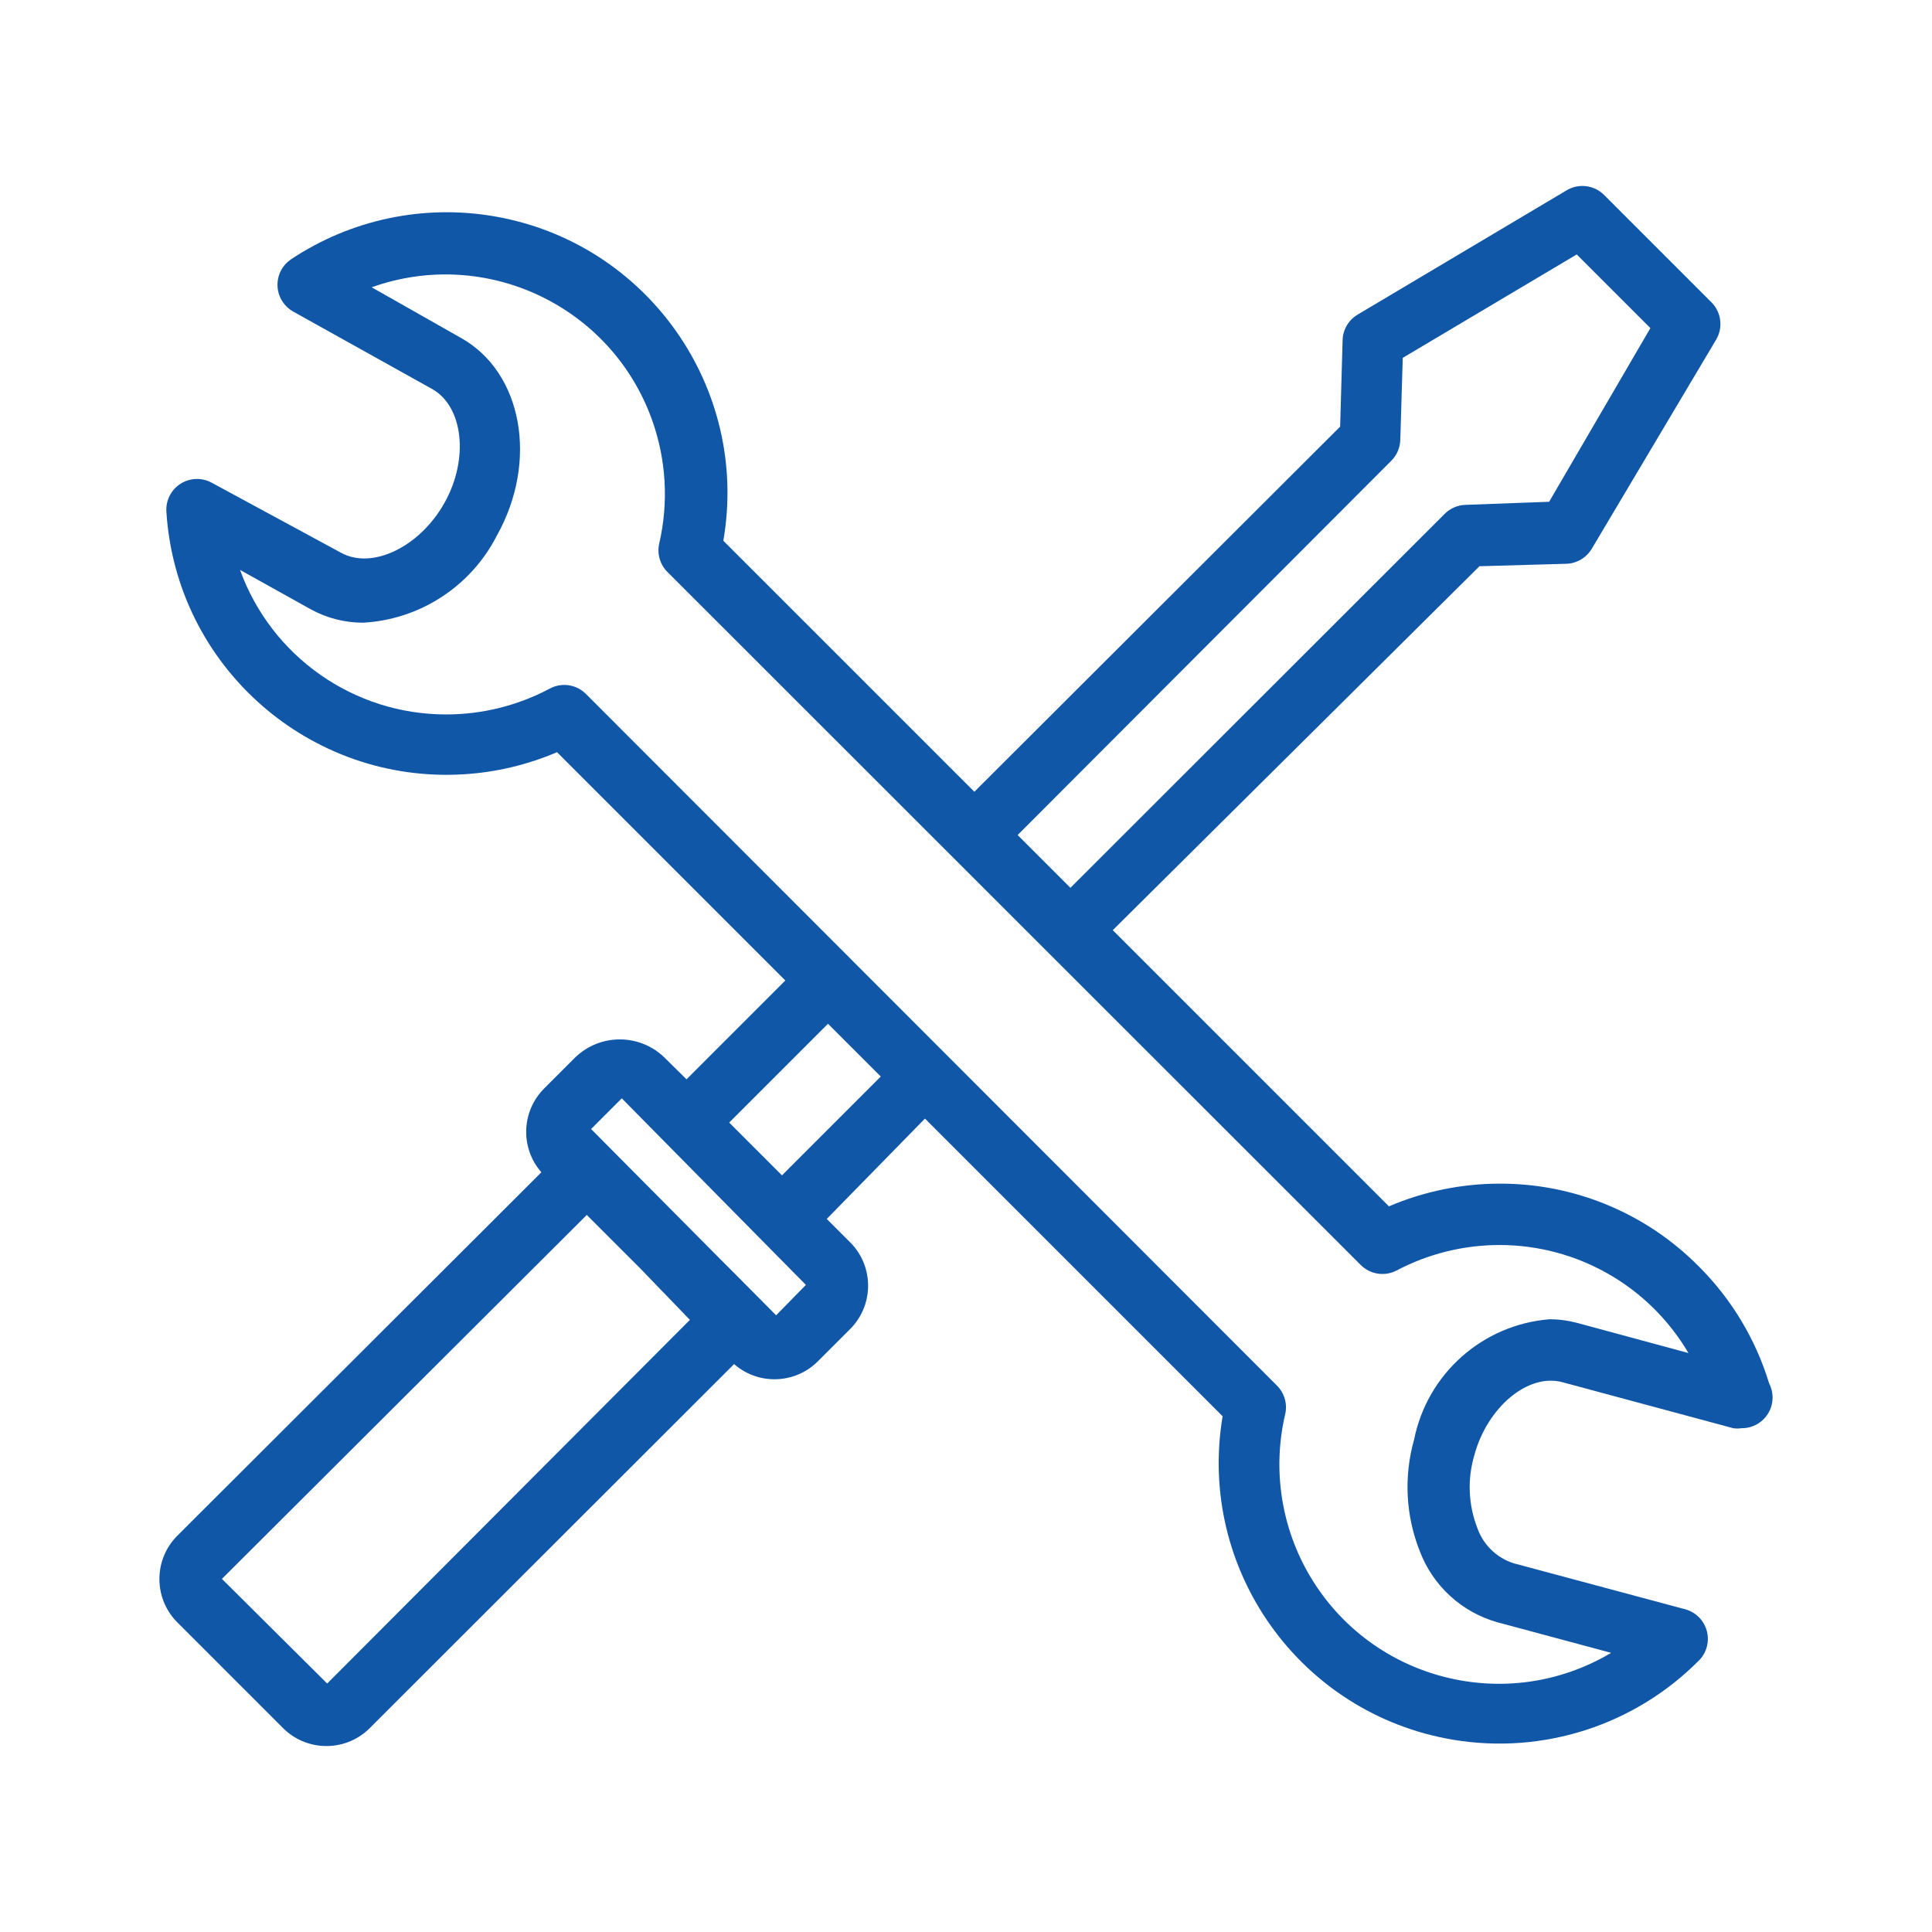
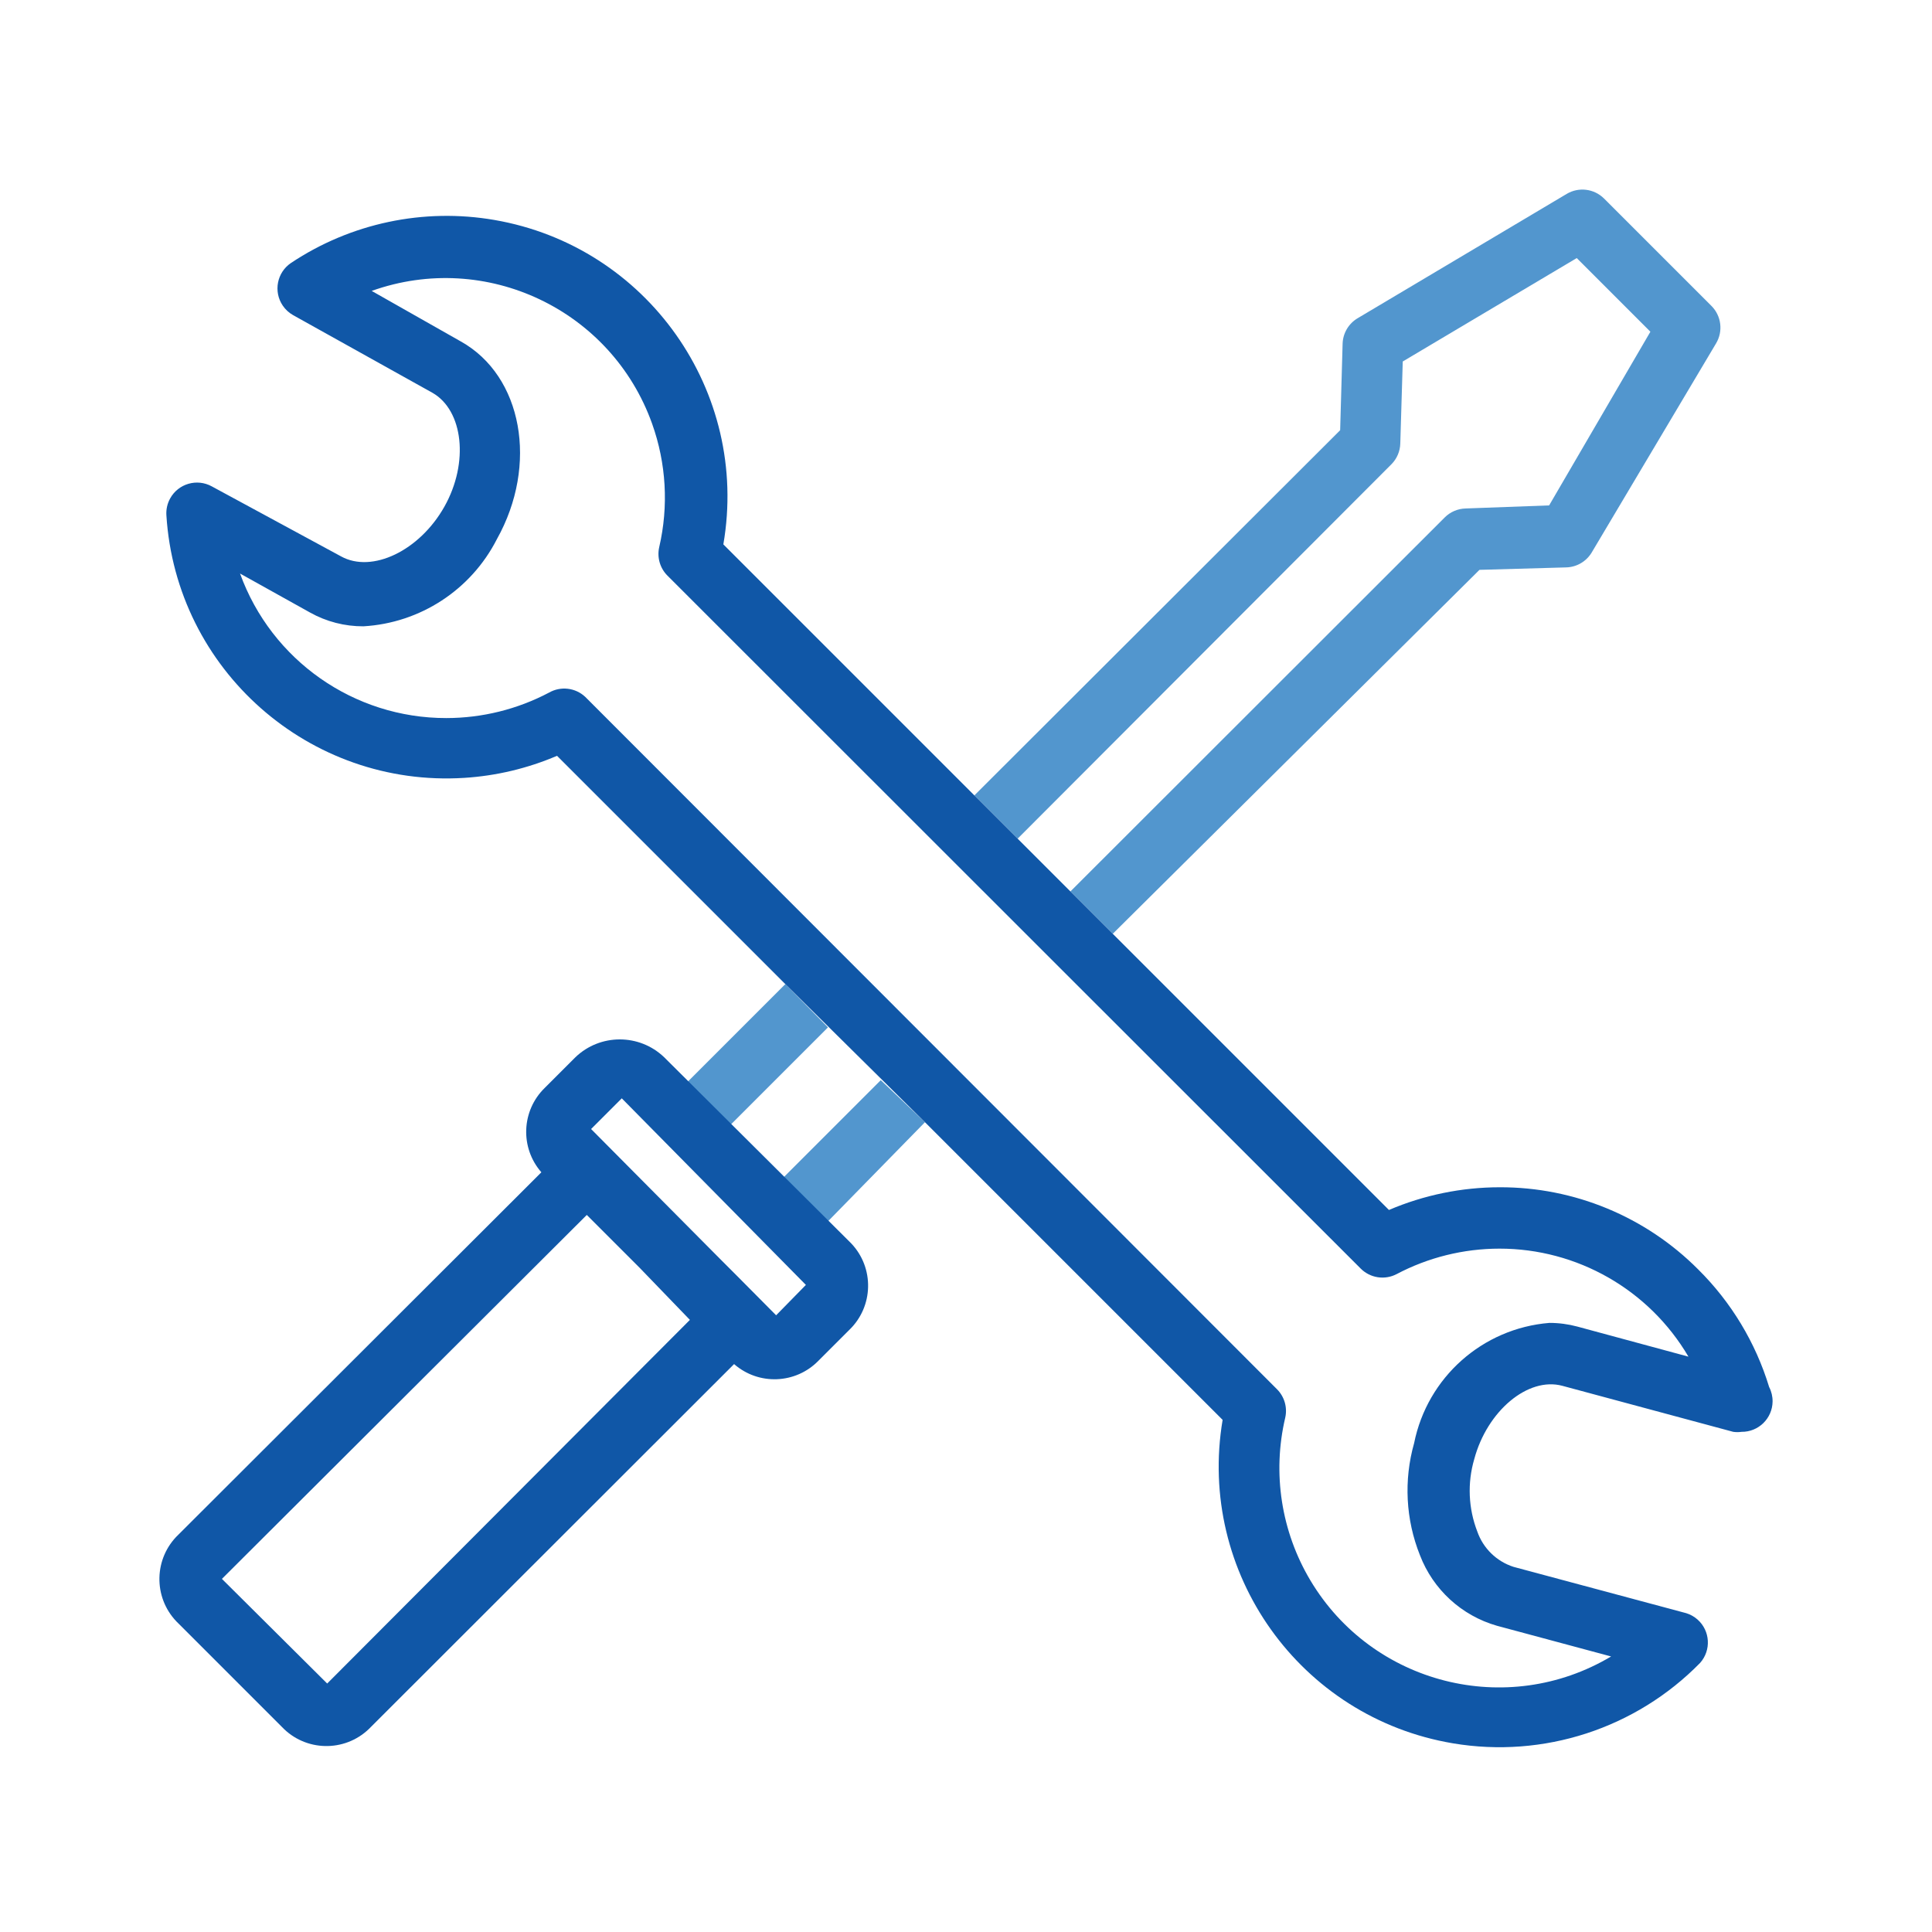
<svg xmlns="http://www.w3.org/2000/svg" version="1.1" id="Layer_1" x="0px" y="0px" viewBox="0 0 800 800" style="enable-background:new 0 0 800 800;" xml:space="preserve">
-   <path style="fill:#1057A7;" d="M703.214,524.175c-21.756-21.876-51.36-34.138-82.212-34.054  c-15.768,0.009-31.371,3.207-45.871,9.403l-114.36-114.36l151.845-150.701l35.96-1.017c4.35-0.132,8.329-2.482,10.547-6.226  l51.462-86.533c2.99-4.994,2.205-11.381-1.906-15.502l-44.473-44.473c-4.121-4.111-10.508-4.896-15.502-1.906l-86.533,51.462  c-3.745,2.217-6.094,6.197-6.226,10.547l-1.017,35.833l-151.464,151.21L299.523,223.916  c10.914-63.278-31.536-123.422-94.814-134.336c-29.32-5.057-59.463,1.319-84.224,17.815c-5.813,3.931-7.339,11.831-3.408,17.644  c1.106,1.635,2.577,2.99,4.297,3.958l57.688,32.148c12.707,7.243,15.248,28.844,4.956,47.142s-29.988,27.701-42.822,20.585  L87.702,199.9c-6.149-3.383-13.875-1.141-17.258,5.008c-1.165,2.118-1.702,4.524-1.548,6.936  c4.021,64.086,59.232,112.779,123.318,108.758c13.24-0.831,26.241-3.921,38.438-9.138l94.538,94.538l-40.916,40.916l-9.276-9.149  c-10.269-9.827-26.454-9.827-36.722,0l-12.707,12.707c-9.68,9.425-10.294,24.776-1.398,34.943l0,0L73.852,635.486  c-10.141,9.704-10.495,25.791-0.791,35.931c0.258,0.269,0.522,0.533,0.791,0.791l42.949,42.949  c9.704,10.141,25.791,10.495,35.931,0.791c0.269-0.258,0.533-0.522,0.791-0.791l150.447-150.32l0,0  c10.168,8.896,25.519,8.282,34.943-1.398l12.707-12.707c10.141-9.704,10.495-25.791,0.791-35.931  c-0.258-0.269-0.522-0.533-0.791-0.791l-9.276-9.276l40.661-41.551l123.255,123.255c-10.648,63.323,32.053,123.289,95.376,133.937  c37.507,6.307,75.727-6.129,102.34-33.3c4.667-5.241,4.202-13.273-1.039-17.94c-1.353-1.205-2.949-2.107-4.68-2.645l-71.539-19.187  c-7.011-2.253-12.561-7.662-14.994-14.613c-3.717-9.583-4.163-20.125-1.271-29.988c5.337-19.95,22.237-34.181,36.468-30.369  l70.776,19.06c1.138,0.165,2.293,0.165,3.431,0c7.017,0.085,12.775-5.535,12.86-12.552c0.025-2.086-0.464-4.147-1.424-6  C726.959,554.441,716.874,537.719,703.214,524.175z M576.147,190.751c2.287-2.304,3.605-5.395,3.685-8.641l1.017-33.927  l72.047-42.822l30.496,30.496l-41.932,71.92l-34.562,1.271c-3.245,0.08-6.337,1.398-8.641,3.685L443.235,367.628l-21.856-21.855  L576.147,190.751z M135.479,697.113L135.479,697.113l-43.584-43.33l151.083-150.701l21.856,21.855l20.839,21.601L135.479,697.113z   M321.378,544.633L321.378,544.633l-16.773-16.9l0,0l-6.48-6.48l-53.368-53.749l12.707-12.707l76.24,77.257L321.378,544.633z   M323.792,486.69l-21.855-21.856l40.916-40.916l21.856,21.856L323.792,486.69z M653.15,547.809  c-3.771-1.014-7.659-1.526-11.563-1.525c-27.702,2.236-50.568,22.561-56.036,49.81c-4.337,15.302-3.488,31.61,2.414,46.379  c5.446,14.214,17.259,25.039,31.894,29.225l47.269,12.707c-43.104,25.686-98.869,11.565-124.554-31.539  c-12.063-20.243-15.789-44.381-10.391-67.32c0.967-4.267-0.329-8.732-3.431-11.817L242.343,287.068  c-4.066-3.82-10.147-4.542-14.994-1.779c-13.121,6.924-27.732,10.544-42.567,10.547c-38.23,0.033-72.378-23.901-85.389-59.849  l28.971,16.138c6.753,3.782,14.37,5.751,22.11,5.718c23.527-1.356,44.568-15.093,55.274-36.087  c17.281-30.877,10.547-67.6-14.867-81.831l-36.976-20.966c47.253-16.879,99.241,7.744,116.12,54.997  c5.858,16.401,6.88,34.14,2.942,51.104c-0.967,4.267,0.329,8.732,3.431,11.817l287.044,286.917  c3.924,3.929,9.944,4.855,14.867,2.287c13.122-6.919,27.732-10.539,42.567-10.547c32.177-0.026,61.96,16.993,78.273,44.728  L653.15,547.809z" />
-   <g>
- </g>
-   <g>
- </g>
-   <g>
- </g>
-   <g>
- </g>
-   <g>
- </g>
-   <g>
- </g>
-   <g>
- </g>
-   <g>
- </g>
-   <g>
- </g>
-   <g>
- </g>
-   <g>
- </g>
-   <g>
- </g>
-   <g>
- </g>
-   <g>
- </g>
-   <g>
- </g>
+   <path style="fill:#5296CE;" d="M460.772,386.664l151.845-150.701l35.96-1.017c4.35-0.132,8.329-2.482,10.547-6.226l51.462-86.533  c2.99-4.994,2.205-11.381-1.906-15.502l-44.473-44.473c-4.121-4.111-10.508-4.896-15.502-1.906l-86.533,51.462  c-3.745,2.217-6.094,6.197-6.226,10.547l-1.017,35.833l-151.464,151.21 M364.71,447.274l-40.917,40.916l18.552,18.044l40.661-41.551   M421.38,347.273l154.768-155.022c2.287-2.304,3.605-5.395,3.685-8.641l1.017-33.927l72.047-42.822l30.496,30.496l-41.932,71.92  l-34.562,1.271c-3.245,0.08-6.337,1.398-8.641,3.685L443.236,369.128 M325.191,407.502l-40.916,40.916l17.663,17.916l40.916-40.916" />
+   <path style="fill:#1057A7;" d="M274.998,437.769c-10.269-9.827-26.454-9.827-36.722,0l-12.707,12.707  c-9.68,9.425-10.294,24.776-1.398,34.943l0,0L73.852,635.486c-10.141,9.704-10.495,25.791-0.791,35.931  c0.258,0.269,0.522,0.533,0.791,0.791l42.949,42.949c9.704,10.141,25.791,10.495,35.931,0.791c0.269-0.258,0.533-0.522,0.791-0.791  l150.447-150.32l0,0c10.168,8.896,25.519,8.282,34.943-1.398l12.707-12.707c10.141-9.704,10.495-25.791,0.791-35.931  c-0.258-0.269-0.522-0.533-0.791-0.791L274.998,437.769z M135.479,697.113L135.479,697.113l-43.584-43.33l151.083-150.701  l21.856,21.855l20.839,21.601L135.479,697.113z M321.378,544.633L321.378,544.633l-16.773-16.9l0,0l-6.48-6.48l-53.368-53.749  l12.707-12.707l76.24,77.257L321.378,544.633z" />
+   <path style="fill:#1057A7;" d="M653.151,549.309c-3.771-1.014-7.659-1.526-11.563-1.525c-27.702,2.236-50.568,22.561-56.036,49.81  c-4.337,15.302-3.488,31.61,2.414,46.379c5.446,14.214,17.259,25.039,31.894,29.225l47.269,12.707  c-43.104,25.686-98.869,11.565-124.554-31.539c-12.063-20.243-15.789-44.381-10.391-67.32c0.967-4.267-0.329-8.732-3.431-11.817  L242.344,288.568c-4.066-3.82-10.147-4.542-14.994-1.779c-13.121,6.924-27.732,10.544-42.567,10.547  c-38.23,0.033-72.378-23.901-85.389-59.849l28.971,16.138c6.753,3.782,14.37,5.751,22.11,5.718  c23.527-1.356,44.568-15.093,55.274-36.087c17.281-30.877,10.547-67.6-14.867-81.831l-36.976-20.966  c47.253-16.879,99.241,7.744,116.12,54.997c5.858,16.401,6.88,34.14,2.942,51.104c-0.967,4.267,0.329,8.732,3.431,11.817  l287.044,286.917c3.924,3.929,9.944,4.855,14.867,2.287c13.122-6.919,27.732-10.539,42.567-10.547  c32.177-0.026,61.96,16.993,78.273,44.728L653.151,549.309z M383.006,464.683l123.255,123.255  c-10.648,63.323,32.053,123.289,95.376,133.937c37.507,6.307,75.727-6.129,102.34-33.3c4.667-5.241,4.202-13.273-1.039-17.94  c-1.353-1.205-2.949-2.107-4.68-2.645l-71.539-19.187c-7.011-2.253-12.561-7.662-14.994-14.613  c-3.717-9.583-4.163-20.125-1.271-29.988c5.337-19.95,22.237-34.181,36.468-30.369l70.776,19.06c1.138,0.165,2.293,0.165,3.431,0  c7.017,0.085,12.775-5.535,12.86-12.552c0.025-2.086-0.464-4.147-1.424-6c-5.605-18.4-15.69-35.122-29.35-48.666  c-21.756-21.876-51.36-34.138-82.212-34.054c-15.768,0.009-31.371,3.207-45.871,9.403l-114.36-114.36l-57.307-57.306  L299.524,225.416c10.914-63.278-31.536-123.422-94.814-134.336c-29.32-5.057-59.463,1.319-84.224,17.815  c-5.813,3.931-7.339,11.831-3.408,17.644c1.106,1.635,2.577,2.99,4.297,3.958l57.688,32.148  c12.707,7.243,15.248,28.844,4.956,47.142s-29.988,27.701-42.822,20.585L87.703,201.4c-6.149-3.383-13.875-1.141-17.258,5.008  c-1.165,2.118-1.702,4.524-1.548,6.936c4.021,64.086,59.232,112.779,123.318,108.758c13.24-0.831,26.241-3.921,38.438-9.138  l94.538,94.538L383.006,464.683z" />
</svg>
